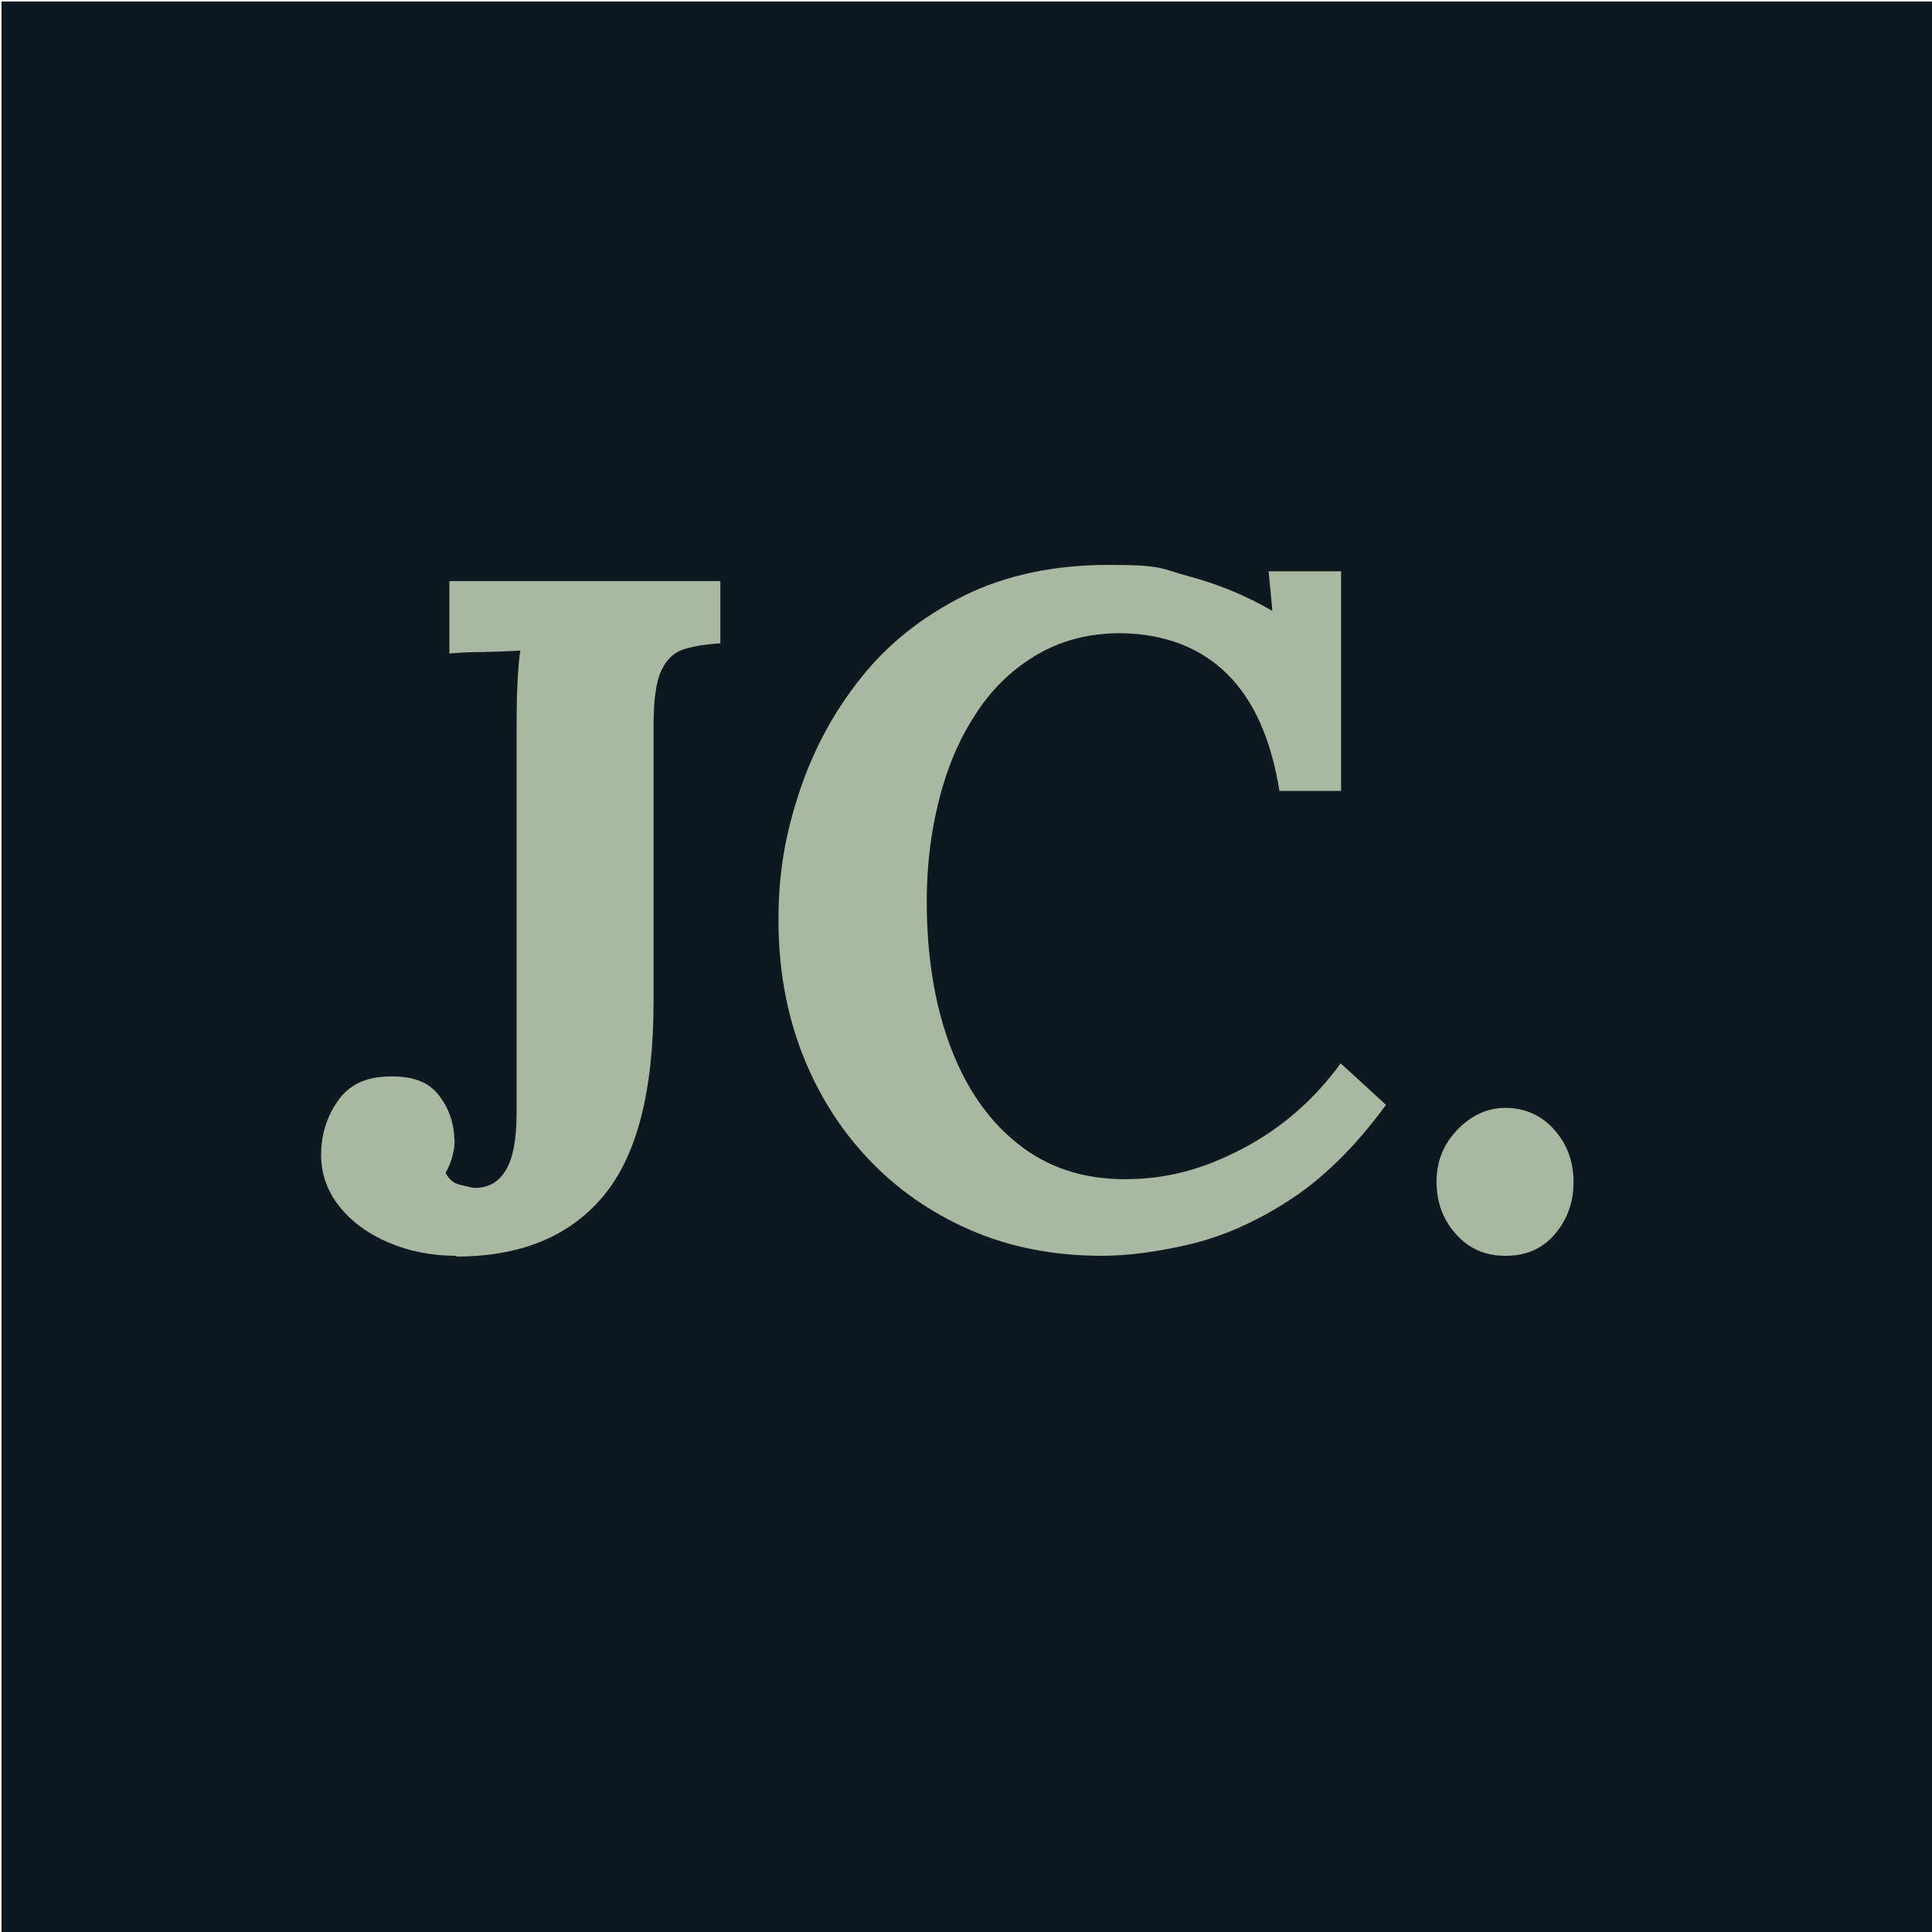
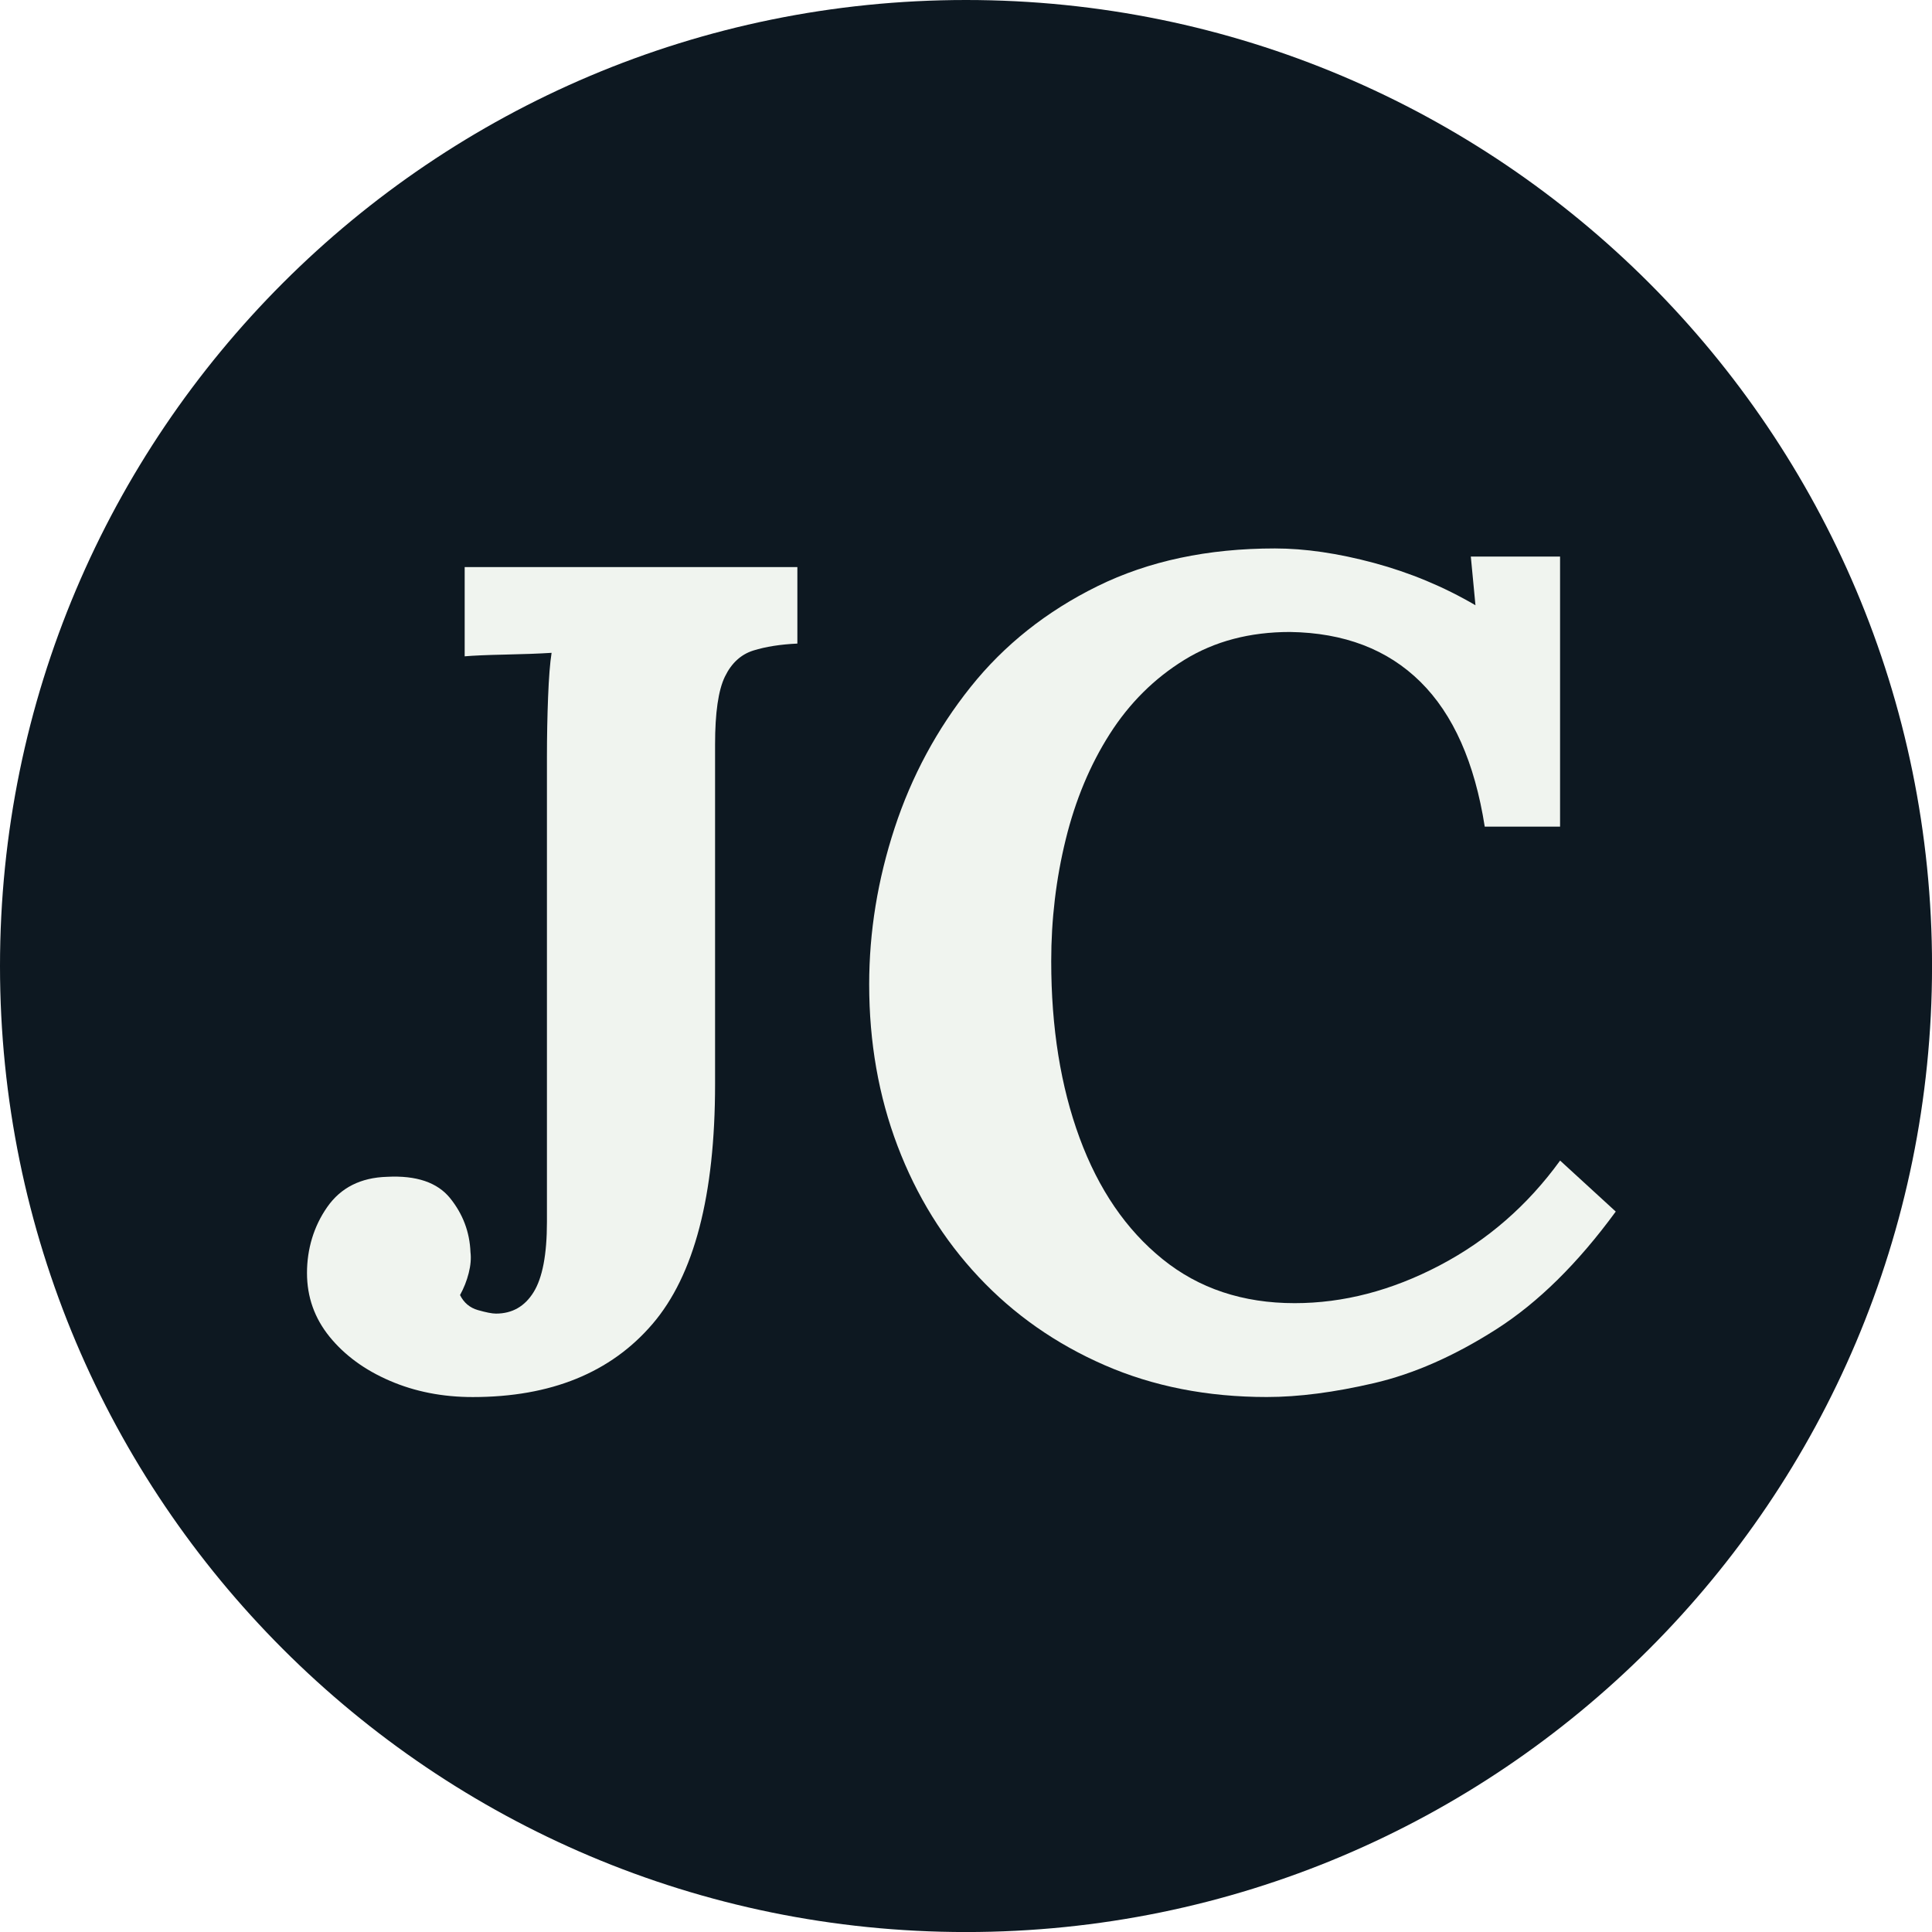
- <svg xmlns="http://www.w3.org/2000/svg" version="1.1" viewBox="0 0 512 512">
-   <defs>
-     <style>
-       .cls-1 {
-         fill: #0d1821;
-       }
- 
-       .cls-2 {
-         fill: #aab8a1;
-       }
-     </style>
-   </defs>
-   <g>
-     <g id="Layer_1">
-       <rect class="cls-1" x=".4" y=".4" width="512" height="512" />
-       <path class="cls-2" d="M120.9,332.8c-6.5,0-12.5-1.2-17.9-3.5-5.4-2.3-9.8-5.5-13-9.5s-4.9-8.6-4.9-13.8,1.5-10.1,4.4-14.2c2.9-4.2,7.2-6.3,12.9-6.5,6.3-.3,10.9,1.2,13.6,4.6,2.8,3.4,4.2,7.3,4.4,11.6.2,1.3,0,2.8-.4,4.5-.4,1.7-1,3.2-1.9,4.8.8,1.7,2.1,2.8,3.9,3.2s3,.8,3.9.8c3.5,0,6.2-1.5,8.1-4.6,1.9-3.1,2.9-8.1,2.9-15.1v-100.2c0-4.5,0-8.8.2-13,.2-4.2.4-7.3.8-9.5-2.7.2-6,.3-10,.4-4,0-6.9.2-8.8.4v-19.2h71.8v16.5c-3.7.2-6.8.7-9.5,1.5-2.7.8-4.7,2.7-6.1,5.6-1.4,2.9-2.1,7.8-2.1,14.6v73.2c0,24-4.5,41.2-13.5,51.8s-21.9,15.8-38.8,15.8Z" />
-       <path class="cls-2" d="M339.1,209.8c-2.2-13.8-6.8-24.2-13.9-31.2-7.1-7-16.5-10.6-28.1-10.8-8.7,0-16.2,2-22.8,6s-11.9,9.3-16.1,16c-4.3,6.7-7.4,14.2-9.5,22.8-2.1,8.5-3.1,17.2-3.1,26.2,0,14.3,2,27,6.1,38.1,4.1,11.1,10,19.8,17.9,26.1,7.8,6.3,17.3,9.5,28.5,9.5s20.9-2.7,31.2-8.1c10.3-5.4,19-13,26-22.6l12,11c-8.2,11.2-16.8,19.6-25.8,25.4s-17.8,9.6-26.4,11.6c-8.6,2-16.3,3-23.1,3-12.8,0-24.5-2.3-35-6.9-10.5-4.6-19.5-10.9-27.1-19-7.6-8.1-13.4-17.5-17.5-28.2-4.1-10.8-6.1-22.4-6.1-34.9s1.8-22.6,5.5-33.8c3.7-11.2,9.1-21.3,16.4-30.4,7.2-9.1,16.4-16.3,27.4-21.8,11-5.4,23.8-8.1,38.3-8.1s13.6,1,21.4,3.1c7.8,2.1,15,5.1,21.9,9.1l-1-10.5h19.2v58.2h-16.2Z" />
-       <path class="cls-2" d="M398.9,332.8c-5.3,0-9.7-1.9-13.1-5.8-3.4-3.8-5.1-8.4-5.1-13.8s1.8-9.9,5.5-13.8c3.7-3.8,7.9-5.8,12.8-5.8s9.5,1.9,12.9,5.8c3.4,3.8,5.1,8.4,5.1,13.8s-1.6,9.9-4.9,13.8-7.6,5.8-13.1,5.8Z" />
-     </g>
-   </g>
+ <svg xmlns="http://www.w3.org/2000/svg" id="a" viewBox="0 0 486.41 486.41">
+   <circle cx="243.21" cy="243.21" r="243.21" style="fill:#0d1821;" />
+   <path d="M119.03,351.73c-7.59,0-14.55-1.36-20.87-4.09-6.33-2.72-11.38-6.42-15.18-11.09-3.79-4.67-5.69-10.02-5.69-16.05s1.7-11.77,5.11-16.63c3.4-4.86,8.41-7.39,15.03-7.59,7.39-.39,12.7,1.41,15.91,5.4,3.21,3.99,4.91,8.51,5.11,13.57.19,1.56.05,3.31-.44,5.25-.49,1.95-1.22,3.79-2.19,5.55.97,1.95,2.48,3.21,4.52,3.79,2.04.58,3.55.88,4.52.88,4.09,0,7.25-1.8,9.48-5.4,2.23-3.6,3.36-9.48,3.36-17.66v-117.03c0-5.25.1-10.31.29-15.18.19-4.86.48-8.56.88-11.09-3.11.2-7,.34-11.67.44-4.67.1-8.08.25-10.21.44v-22.47h83.76v19.26c-4.28.2-7.98.78-11.09,1.75-3.11.98-5.5,3.16-7.15,6.57-1.66,3.41-2.48,9.1-2.48,17.07v85.51c0,28.02-5.25,48.16-15.76,60.41-10.51,12.26-25.59,18.39-45.24,18.39Z" style="fill:#f0f4ef;" />
+   <path d="M373.81,208.14c-2.53-16.15-7.93-28.31-16.2-36.48-8.27-8.17-19.21-12.35-32.83-12.55-10.12,0-18.97,2.33-26.56,7-7.59,4.67-13.86,10.9-18.82,18.68-4.96,7.78-8.66,16.64-11.09,26.56-2.44,9.92-3.65,20.14-3.65,30.64,0,16.74,2.38,31.57,7.15,44.51,4.77,12.94,11.72,23.11,20.87,30.5,9.14,7.4,20.23,11.09,33.27,11.09,12.26,0,24.41-3.16,36.48-9.49,12.06-6.32,22.18-15.13,30.35-26.41l14.01,12.84c-9.54,13.04-19.55,22.91-30.06,29.62-10.51,6.71-20.77,11.24-30.79,13.57-10.02,2.33-19.02,3.5-27,3.5-14.98,0-28.6-2.68-40.86-8.03-12.26-5.35-22.81-12.74-31.67-22.18-8.86-9.43-15.66-20.43-20.43-32.98-4.77-12.55-7.15-26.12-7.15-40.71,0-13.23,2.14-26.36,6.42-39.4,4.28-13.03,10.65-24.85,19.12-35.46,8.46-10.6,19.12-19.07,31.96-25.39,12.84-6.32,27.73-9.49,44.65-9.49,7.59,0,15.91,1.22,24.95,3.65,9.05,2.44,17.56,5.98,25.54,10.65l-1.17-12.26h22.47v68h-18.97Z" style="fill:#f0f4ef;" />
</svg>
